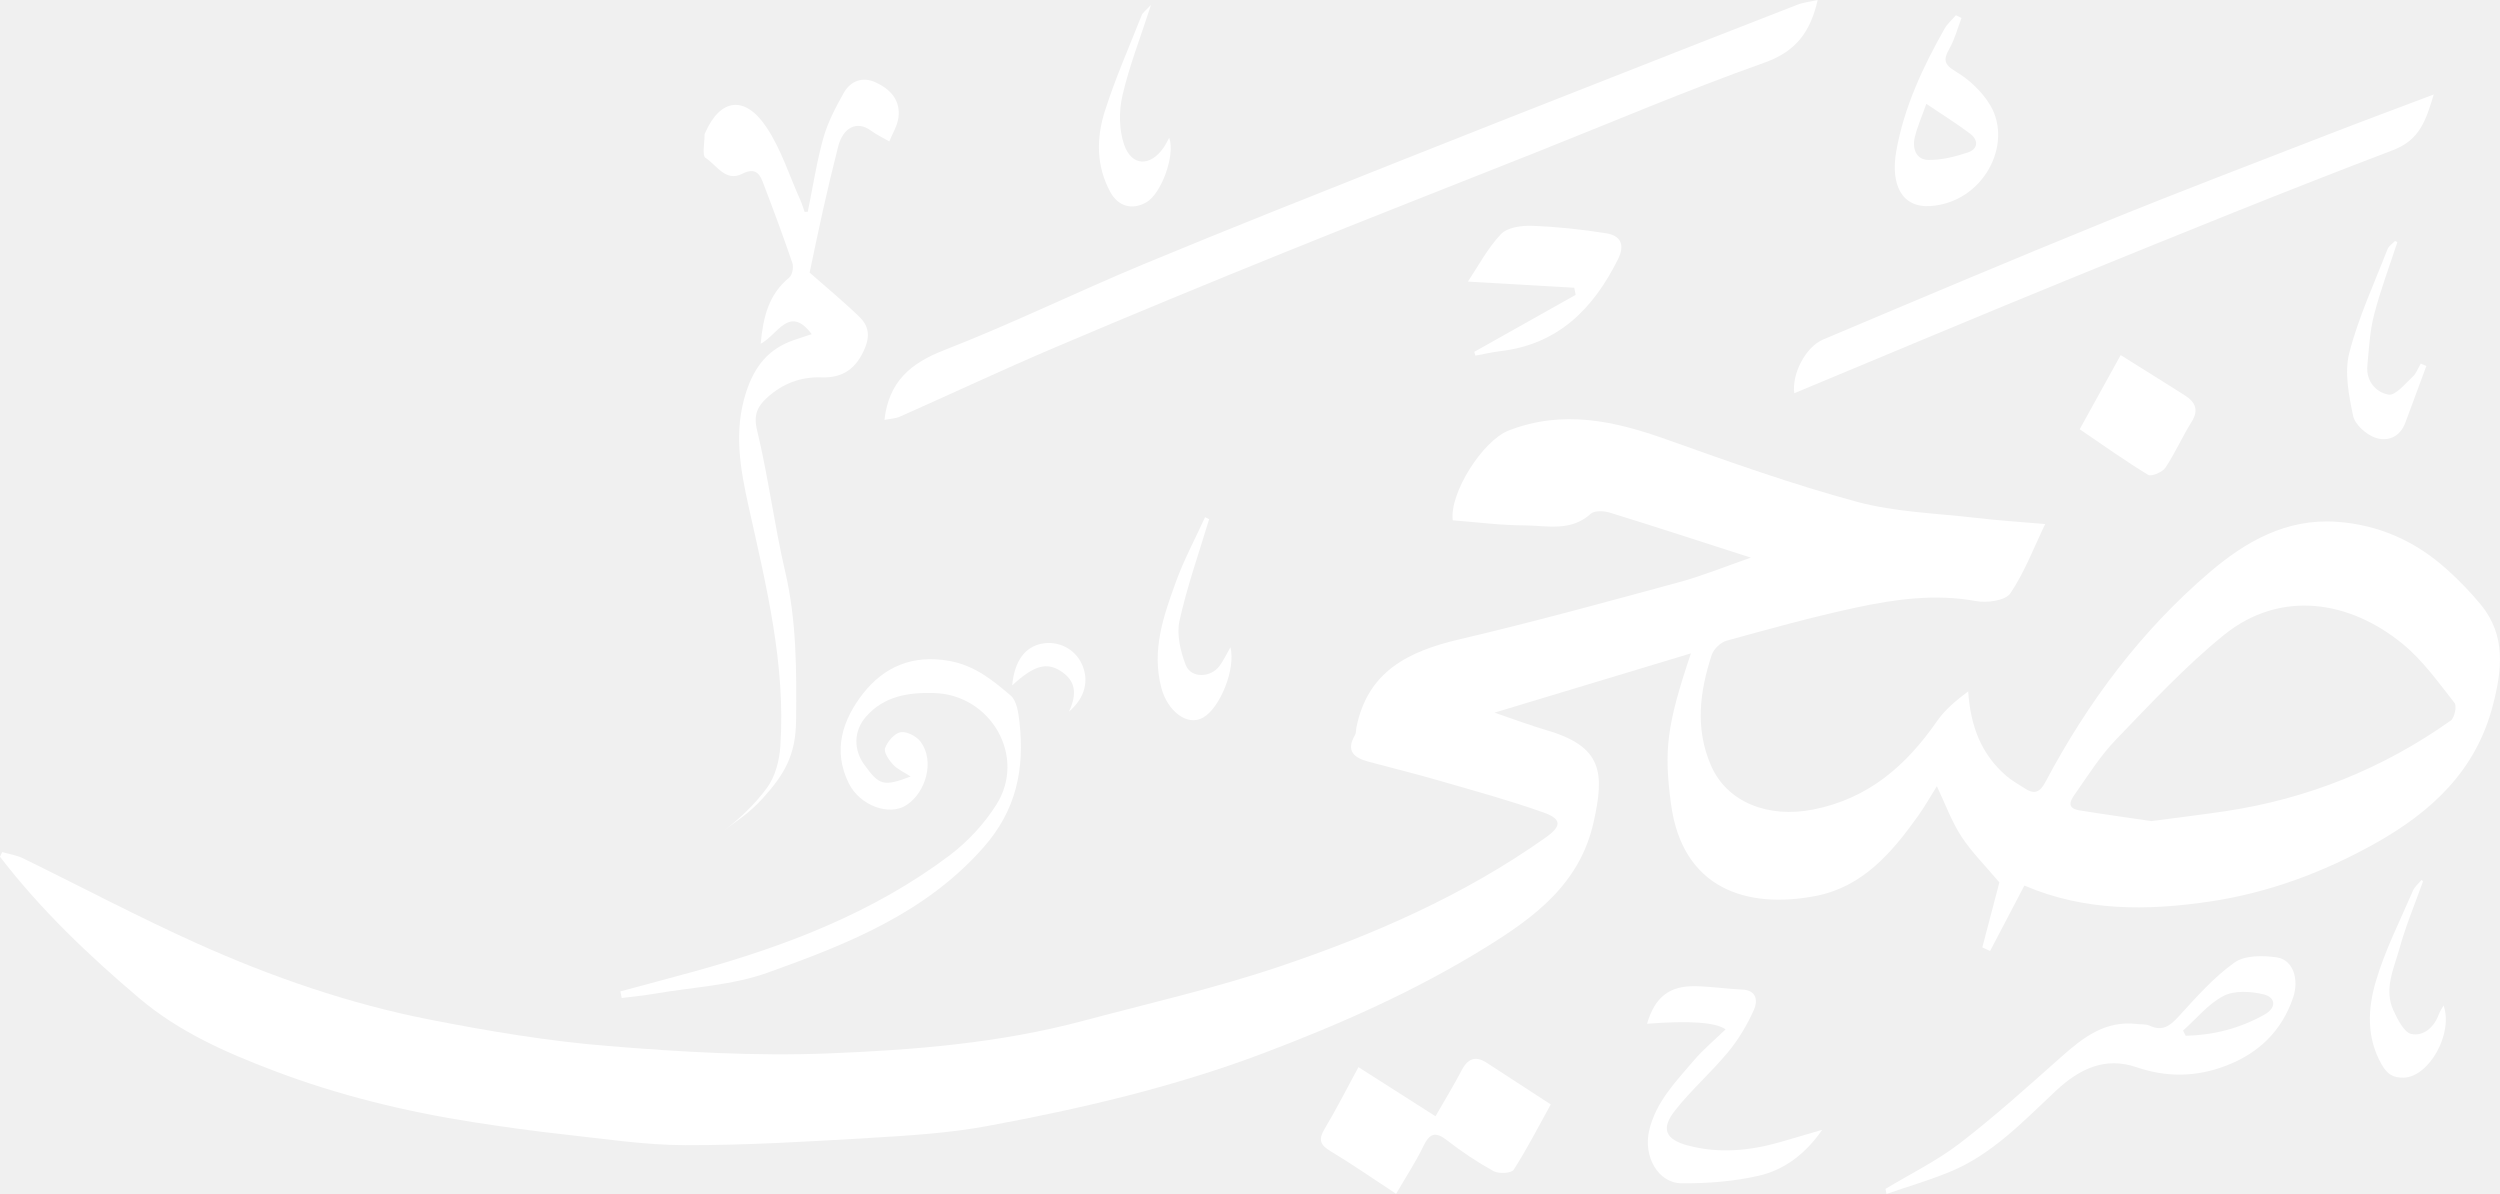
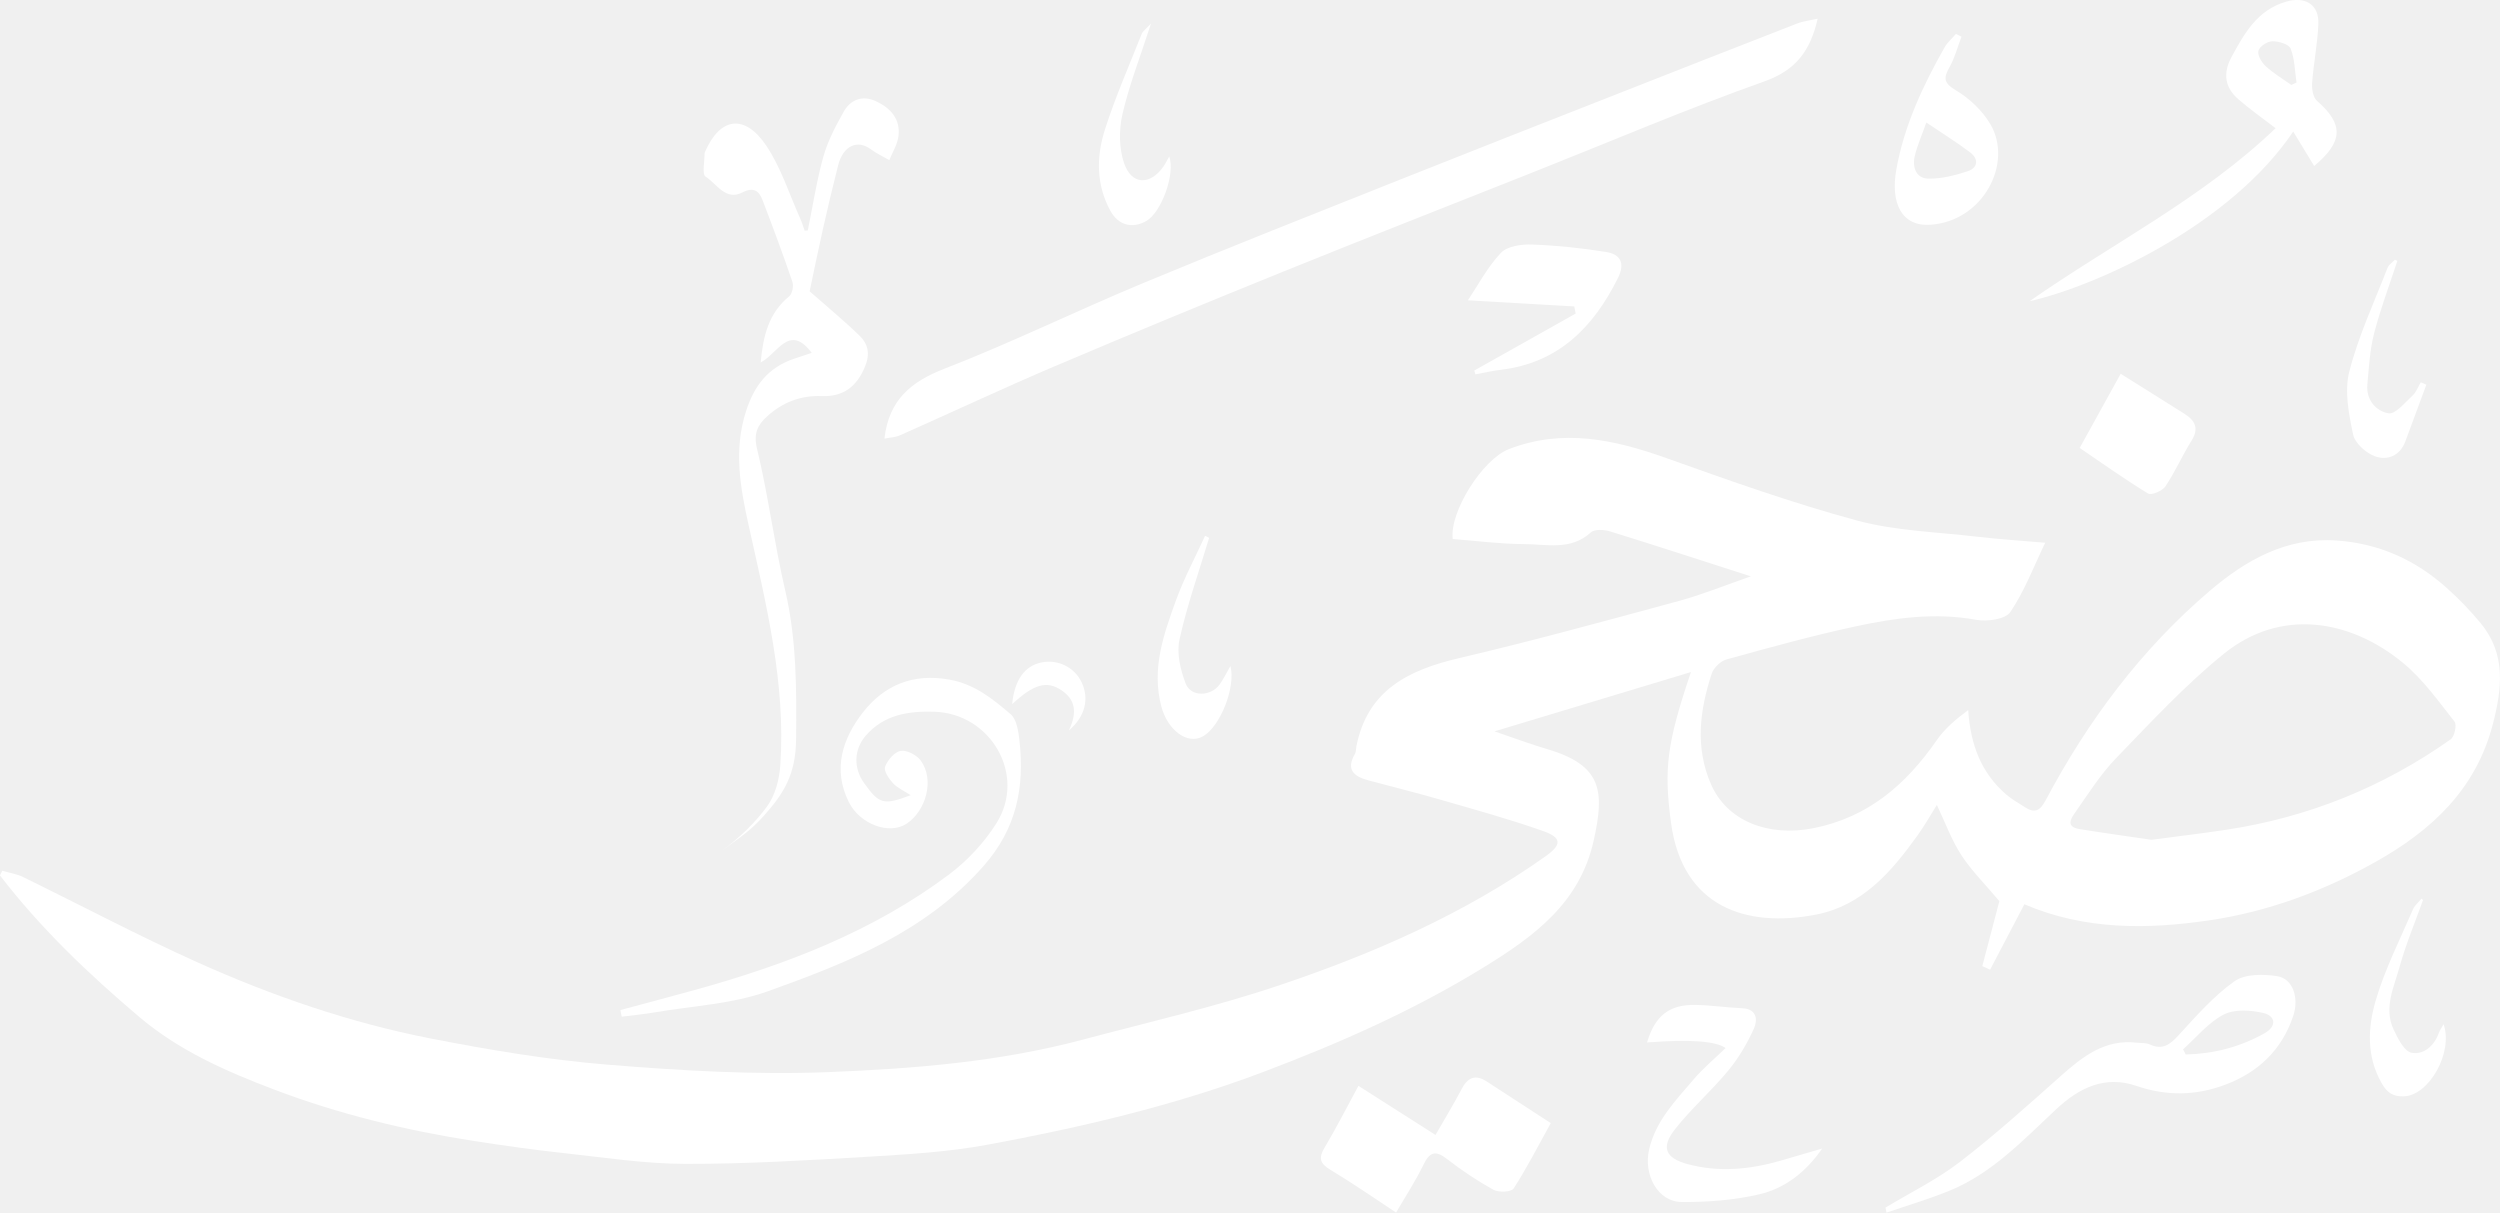
- <svg xmlns="http://www.w3.org/2000/svg" id="Layer_2" data-name="Layer 2" viewBox="0 0 1003.78 479.38">
+ <svg xmlns="http://www.w3.org/2000/svg" id="Layer_2" data-name="Layer 2" viewBox="0 0 1003.78 486.89">
  <defs>
    <style>
      .cls-1 {
        fill: #fff;
      }
    </style>
  </defs>
  <g id="Layer_1-2" data-name="Layer 1">
    <g>
-       <path class="cls-1" d="m996.12,242.82c-4.19-5.07-8.81-9.86-13.71-14.25-12.55-11.24-27.12-17.86-44.17-19.06-20.35-1.44-36.73,8.05-51.02,20.24-27.54,23.49-48.98,52.22-65.94,84.2-2.21,4.18-4.44,5.14-8.27,2.62-2.5-1.65-5.19-3.09-7.44-5.03-10.06-8.67-14.39-19.98-15.32-33.94-4.84,3.59-9.35,7.37-12.58,12.03-12.36,17.82-27.51,31.04-49.67,35.41-18.01,3.55-34.57-2.87-41.01-17.66-6.46-14.82-4.54-29.73.29-44.43.77-2.35,3.58-5.04,5.96-5.7,17.14-4.73,34.31-9.49,51.69-13.24,15.92-3.43,32.01-5.68,48.51-2.66,4.4.81,11.76-.2,13.73-3.11,5.74-8.49,9.44-18.36,14-27.83-10.03-.87-18.83-1.42-27.57-2.45-16.08-1.89-32.6-2.31-48.09-6.5-25.88-7-51.24-16.04-76.52-25.06-20.89-7.45-41.52-11.97-63.2-3.56-10.53,4.08-23.87,25.22-22.5,36.07,9.61.74,19.14,2.01,28.68,2.04,9.04.03,18.68,2.69,26.74-4.67,1.5-1.37,5.33-1.17,7.7-.44,18.74,5.79,37.39,11.89,56.58,18.06-10.01,3.46-19.3,7.28-28.92,9.89-29.29,7.95-58.58,16-88.12,22.92-20.39,4.78-36.89,12.8-41.36,35.51-.19.99-.08,2.13-.56,2.95-3.76,6.41-.32,9.11,5.39,10.64,9.55,2.57,19.15,4.93,28.64,7.68,13.94,4.04,27.96,7.86,41.62,12.71,7.53,2.67,7.35,5.52.9,10.09-32.72,23.19-69.12,39.07-106.79,51.77-25.88,8.72-52.65,14.82-79.08,21.87-33.46,8.92-67.89,11.68-102.19,13.03-29.45,1.16-59.13-.59-88.56-2.99-23.89-1.95-47.72-5.94-71.27-10.56-32.31-6.33-63.43-17.07-93.43-30.54-23.68-10.64-46.64-22.85-69.99-34.24-2.58-1.26-5.56-1.7-8.36-2.52-.31.62-.62,1.25-.92,1.87,16.28,21.2,35.53,39.53,55.89,56.79,15.98,13.55,34.83,21.84,54.13,29.17,25.98,9.86,52.87,16.4,80.3,20.67,12.03,1.87,24.1,3.56,36.2,4.88,16.15,1.76,32.35,4.27,48.53,4.31,24.49.06,49.01-1.42,73.48-2.87,15.97-.95,32.08-1.89,47.76-4.79,37.73-6.97,75.04-15.68,111.11-29.31,30.81-11.65,60.74-24.91,88.8-42.23,19.84-12.25,38.11-25.59,43.67-50.51,4.43-19.83,3.58-30.29-18.7-36.84-6.7-1.97-13.26-4.45-21.1-7.11,26.66-8.05,52.36-15.8,78.87-23.81-9.74,28.84-10.88,38.84-8.02,60.37,4.53,34.11,30.36,42.43,58.22,37.02,18.73-3.64,30.41-17.3,40.89-31.95,2.92-4.08,5.38-8.48,7.65-12.09,3.38,7.09,5.88,14.09,9.83,20.15,4.16,6.37,9.7,11.84,15.27,18.47-1.83,6.99-4.34,16.54-6.85,26.09,1.04.48,2.09.96,3.13,1.44,4.52-8.63,9.04-17.26,13.76-26.26,24.36,10.42,49.46,10.1,74.27,6.44,23.46-3.46,45.66-11.66,66.59-23.38,22.74-12.73,40.44-29.25,47.22-55.32,3.67-14.1,5.42-28.12-4.79-40.49Zm-12.15,46.52c-27.19,19.24-57.33,31.38-90.3,36.34-9.85,1.48-19.74,2.65-29.86,4-9.64-1.43-19.27-2.75-28.85-4.3-6.02-.97-3.12-4.7-1.5-7.02,5.12-7.34,9.98-15.04,16.15-21.43,13.96-14.44,27.71-29.31,43.25-41.91,22.77-18.46,50.72-13.97,72.14,3.76,7.92,6.56,14.1,15.3,20.53,23.46,1,1.27-.02,6.02-1.55,7.1Z" />
-       <path class="cls-1" d="m361.37,167.26c20.72-9.19,41.24-18.84,62.09-27.71,30.62-13.03,61.38-25.71,92.22-38.19,33.49-13.56,67.14-26.71,100.71-40.05,30.65-12.17,61.01-25.14,92.07-36.16,12.82-4.55,18.47-12.51,21.36-25.15-3.04.69-5.76.96-8.22,1.92-24.81,9.64-49.58,19.37-74.34,29.11-28.34,11.15-56.71,22.24-85,33.52-34.38,13.7-68.82,27.27-102.99,41.48-26.83,11.15-52.99,23.98-80.05,34.5-13.54,5.26-22.33,12.57-24.11,28.07,2.15-.44,4.38-.5,6.27-1.34Z" />
-       <path class="cls-1" d="m290.13,333.88c6.68-4.94,12.96-10.92,17.85-17.59,3.28-4.48,4.95-10.91,5.33-16.6,2.22-32.8-5.63-64.35-12.66-96.01-3.39-15.26-6.2-30.46-1.06-46.26,3.37-10.35,8.96-17.36,19.1-20.85,2.29-.79,4.6-1.53,7.23-2.4-9.04-12.02-13.66.34-20.5,3.85.99-10.75,3.22-19.83,11.48-26.59,1.23-1.01,1.82-4.15,1.25-5.81-3.76-11.01-7.81-21.93-11.99-32.8-1.43-3.72-3.56-5.38-8.13-3.04-6.7,3.44-10.26-3.53-14.72-6.36-1.52-.96-.37-6.13-.42-9.38,0-.24.15-.48.25-.72,6.03-13.76,15.87-15.22,24.54-2.32,5.95,8.85,9.23,19.49,13.67,29.35.69,1.53,1.15,3.16,1.72,4.75l1.27-.08c2.03-9.89,3.53-19.93,6.25-29.63,1.76-6.28,4.92-12.27,8.14-18.01,2.75-4.91,7.55-6.74,12.87-4.3,5.88,2.7,10.07,7.19,9.13,14.19-.44,3.28-2.39,6.35-3.66,9.52-2.5-1.45-5.15-2.69-7.46-4.4-5.4-3.99-11.09-1.35-13.08,6.45-2.18,8.54-4.2,17.13-6.14,25.73-1.94,8.61-3.69,17.25-5.31,24.89,6.81,6,13.7,11.67,20.09,17.87,3.33,3.24,4.27,7.16,2.18,12.26-3.35,8.19-8.76,12.25-17.43,11.93-8.49-.31-15.77,2.54-21.94,8.16-3.77,3.44-5.52,6.79-4.02,13,4.54,18.76,6.91,38.04,11.3,56.84,4.62,19.8,4.58,39.74,4.38,59.78-.14,14.07-4.81,21.67-13.14,30.96-2.67,2.98-5.64,5.69-8.86,8.07l-7.5,5.54Z" />
-       <path class="cls-1" d="m720.41,157.89c37.51-15.59,75.11-31.46,112.9-46.85,42.34-17.24,84.69-34.48,127.42-50.73,10.92-4.15,13.28-11.96,16.45-22.38-14.93,5.65-28.29,10.6-41.57,15.75-30.12,11.7-60.33,23.17-90.26,35.35-37.89,15.41-75.58,31.34-113.26,47.25-7.38,3.12-12.67,14.13-11.68,21.61Z" />
-       <path class="cls-1" d="m381.39,343.36c-30.63,23.06-65.82,36.51-102.44,46.63-9.93,2.74-19.9,5.38-29.85,8.06.18.89.36,1.77.53,2.66,4.44-.57,8.91-.98,13.31-1.74,15.17-2.61,31.04-3.32,45.32-8.45,31.73-11.38,63.13-23.66,86.61-50.26,13.3-15.06,16.55-31.63,14.46-50.32-.42-3.72-1.08-8.59-3.55-10.69-7.19-6.11-14.37-12.05-24.64-13.89-14.73-2.63-26.21,2.37-34.62,13.12-8.13,10.41-12.36,22.74-5.69,36.1,4.38,8.77,16.14,13.3,23.21,8.62,7.68-5.09,11.36-17.57,5.62-25.36-1.63-2.21-5.6-4.28-8.04-3.85-2.48.43-5.26,3.72-6.25,6.37-.6,1.63,1.51,4.81,3.16,6.59,1.85,1.98,4.55,3.15,7.12,4.83-10.93,4.11-12.6,3.64-18.72-4.88-4.26-5.94-4.18-13.51.79-19.16,7.23-8.22,16.82-9.77,27.28-9.48,22.86.62,37.28,25.52,25.04,44.84-4.85,7.66-11.43,14.81-18.67,20.26Z" />
-       <path class="cls-1" d="m586.87,429.76c-3.24,6.14-6.85,12.08-10.5,18.43-10.45-6.66-20.55-13.1-30.94-19.72-4.9,9.01-8.95,17.05-13.57,24.75-2.57,4.28-1.89,6.45,2.36,8.99,8.64,5.17,16.91,10.95,26.33,17.13,3.85-6.64,7.82-12.65,10.93-19.08,2.49-5.12,4.73-6.14,9.49-2.43,5.9,4.59,12.18,8.79,18.71,12.39,2.08,1.15,7.14.89,8.05-.52,5.27-8.15,9.7-16.84,14.92-26.26-8.69-5.65-17.22-11.21-25.76-16.75-4.55-2.95-7.61-1.56-10.05,3.07Z" />
-       <path class="cls-1" d="m914.34,384.43c-5.61-.86-13-.93-17.18,2.05-8.4,5.97-15.42,14.02-22.47,21.71-3.46,3.77-6.46,6.01-11.57,3.64-1.48-.69-3.38-.48-5.08-.68-12.74-1.53-21.65,5.4-30.45,13.22-13.33,11.85-26.61,23.83-40.73,34.69-9.19,7.07-19.83,12.26-29.82,18.3.13.67.27,1.35.4,2.02,8.51-2.94,17.18-5.47,25.49-8.89,17.1-7.04,29.53-20.39,42.69-32.67,9.25-8.62,19.57-13.65,32.22-9.32,12.11,4.15,23.9,3.95,35.72-.52,13.25-5.02,22.63-13.97,27.19-27.56,2.44-7.27-.11-15.01-6.42-15.98Zm-5.05,22.9c-9.85,5.55-20.48,8.29-31.69,8.55l-1.08-2.07c5.36-4.78,10.1-10.74,16.28-13.94,4.36-2.26,10.93-1.85,16.03-.63,4.78,1.14,5.46,5.26.45,8.08Z" />
-       <path class="cls-1" d="m677.81,459.97c-9.23-2.48-11-6.77-5.3-14.05,6.52-8.32,14.64-15.38,21.38-23.55,4.2-5.09,7.69-10.98,10.38-17.01,1.42-3.18,1.3-7.78-4.71-8.04-6.27-.27-12.52-1.23-18.79-1.35-10.6-.2-16.34,4.45-19.46,15.08q25.6-1.99,31.53,2.24c-4.37,4.25-9.03,8.11-12.88,12.65-7.21,8.48-15.14,16.52-17.81,28.02-2.38,10.24,3.48,21.09,13.08,21.15,10.39.07,21.03-.74,31.11-3.08,10.34-2.4,18.82-9,25.28-18.39-5.6,1.64-11.19,3.3-16.8,4.91-12.23,3.51-24.66,4.71-37.03,1.39Z" />
-       <path class="cls-1" d="m592.37,142.79c3.38-.61,6.74-1.4,10.14-1.81,23.19-2.77,37.24-17.03,47.13-36.89,3-6.03.9-9.52-4.73-10.42-9.85-1.59-19.85-2.63-29.81-3-4.21-.16-9.91.65-12.47,3.35-5.41,5.73-9.19,12.98-13.25,19.04,15.06.87,28.89,1.67,42.71,2.47.18.95.36,1.91.55,2.86-13.56,7.62-27.13,15.25-40.69,22.87.14.51.28,1.01.41,1.52Z" />
-       <path class="cls-1" d="m775.13,82.73c21.17-1.45,33.28-24.76,24-40.43-3.2-5.4-8.38-10.3-13.79-13.53-4.97-2.96-5.07-4.92-2.58-9.33,2.13-3.77,3.24-8.12,4.8-12.21-.74-.37-1.49-.75-2.23-1.12-1.55,1.81-3.44,3.42-4.59,5.45-8.72,15.42-16.21,31.43-19.34,48.98-2.42,13.56,2.15,22.98,13.73,22.19Zm-6.34-27.53c1-4.25,2.82-8.3,4.65-13.51,6.61,4.46,12.28,7.97,17.58,11.98,3.5,2.65,3.21,6.19-.97,7.57-5.1,1.68-10.59,3.09-15.88,2.97-4.84-.11-6.43-4.59-5.38-9.01Z" />
-       <path class="cls-1" d="m851.48,142.56c-5.75,10.41-10.9,19.73-16.46,29.79,9.44,6.41,18.24,12.7,27.47,18.3,1.33.81,5.73-1.05,6.94-2.86,3.92-5.85,6.77-12.42,10.52-18.4,3.06-4.89,1.41-8.03-2.77-10.68-8.14-5.17-16.32-10.25-25.71-16.14Z" />
-       <path class="cls-1" d="m979.25,407.17c-1.88,5.27-6.14,8.97-11.03,8-2.91-.58-5.45-5.71-7.14-9.28-4.1-8.65.12-16.98,2.36-25.12,2.52-9.13,6.24-17.94,9.43-26.88-.19-.2-.38-.41-.57-.61-1.18,1.44-2.77,2.7-3.47,4.34-5.18,12.09-11.26,23.94-14.93,36.49-3.18,10.87-3.83,22.45,2.37,33.3,2.2,3.85,4.55,5.39,8.86,5.28,10.09-.27,19.98-17.59,16-28.96-.72,1.3-1.47,2.31-1.88,3.45Z" />
-       <path class="cls-1" d="m953.24,126.32c2.54-9.84,6.16-19.41,9.33-29.09-.33-.15-.65-.31-.98-.46-1.01,1.08-2.46,1.98-2.96,3.25-5.36,13.83-11.71,27.42-15.37,41.7-2,7.83-.18,17.01,1.54,25.23.73,3.48,5.16,7.44,8.79,8.75,4.94,1.79,10.02-.14,12.19-5.99,2.82-7.58,5.62-15.17,8.43-22.76-.75-.32-1.49-.64-2.24-.97-1.07,1.79-1.8,3.95-3.27,5.3-3.04,2.79-6.9,7.63-9.66,7.16-5-.84-9.09-5.36-8.52-11.58.64-6.88,1-13.91,2.72-20.55Z" />
-       <path class="cls-1" d="m485.48,208.45l-1.63-.8c-3.96,8.67-8.51,17.12-11.74,26.05-4.94,13.64-9.81,27.36-5.81,42.49,2.45,9.29,10.37,15.59,16.76,11.93,6.86-3.92,13.18-19.65,10.97-28.22-1.56,2.7-2.72,5.17-4.29,7.36-3.55,4.96-11.56,5.18-13.67-.29-2.11-5.47-3.7-12.2-2.49-17.7,3.05-13.8,7.82-27.23,11.9-40.8Z" />
-       <path class="cls-1" d="m460.25,81.24c6.06-3.45,11.71-18.93,9.21-25.92-.85,1.49-1.48,2.84-2.32,4.04-5.36,7.63-12.78,7.48-15.81-1.34-2.05-5.98-2.09-13.41-.66-19.65,2.67-11.6,7.07-22.8,11.49-36.45-2.18,2.39-3.34,3.14-3.75,4.18-5.05,12.76-10.6,25.37-14.77,38.42-3.46,10.83-3.57,22.08,2.17,32.59,3.16,5.79,8.76,7.36,14.44,4.13Z" />
-       <path class="cls-1" d="m434.34,266.56c-2.81-6.07-9.44-9.42-16.08-8.11-6.86,1.35-10.95,7.11-11.86,16.74,8.69-7.99,13.85-9.57,19.83-5.53,5.18,3.5,6.61,8.39,2.94,16.11,6.73-5.74,8.13-12.81,5.18-19.2Z" />
+       <g>
+         <path class="cls-1" d="m996.12,250.33c-4.19-5.07-8.81-9.86-13.71-14.25-12.55-11.24-27.12-17.86-44.17-19.06-20.35-1.44-36.73,8.05-51.02,20.24-27.54,23.49-48.98,52.22-65.94,84.2-2.21,4.18-4.44,5.14-8.27,2.62-2.5-1.65-5.19-3.09-7.44-5.03-10.06-8.67-14.39-19.98-15.32-33.94-4.84,3.59-9.35,7.37-12.58,12.03-12.36,17.82-27.51,31.04-49.67,35.41-18.01,3.55-34.57-2.87-41.01-17.66-6.46-14.82-4.54-29.73.29-44.43.77-2.35,3.58-5.04,5.96-5.7,17.14-4.73,34.31-9.49,51.69-13.24,15.92-3.43,32.01-5.68,48.51-2.66,4.4.81,11.76-.2,13.73-3.11,5.74-8.49,9.44-18.36,14-27.83-10.03-.87-18.83-1.42-27.57-2.45-16.08-1.89-32.6-2.31-48.09-6.5-25.88-7-51.24-16.04-76.52-25.06-20.89-7.45-41.52-11.97-63.2-3.56-10.53,4.08-23.87,25.22-22.5,36.07,9.61.74,19.14,2.01,28.68,2.04,9.04.03,18.68,2.69,26.74-4.67,1.5-1.37,5.33-1.17,7.7-.44,18.74,5.79,37.39,11.89,56.58,18.06-10.01,3.46-19.3,7.28-28.92,9.89-29.29,7.95-58.58,16-88.12,22.92-20.39,4.78-36.89,12.8-41.36,35.51-.19.99-.08,2.13-.56,2.95-3.76,6.41-.32,9.11,5.39,10.64,9.55,2.57,19.15,4.93,28.64,7.68,13.94,4.04,27.96,7.86,41.62,12.71,7.53,2.67,7.35,5.52.9,10.09-32.72,23.19-69.12,39.07-106.79,51.77-25.88,8.72-52.65,14.82-79.08,21.87-33.46,8.92-67.89,11.68-102.19,13.03-29.45,1.16-59.13-.59-88.56-2.99-23.89-1.95-47.72-5.94-71.27-10.56-32.31-6.33-63.43-17.07-93.43-30.54-23.68-10.64-46.64-22.85-69.99-34.24-2.58-1.26-5.56-1.7-8.36-2.52-.31.62-.62,1.25-.92,1.87,16.28,21.2,35.53,39.53,55.89,56.79,15.98,13.55,34.83,21.84,54.13,29.17,25.98,9.86,52.87,16.4,80.3,20.67,12.03,1.87,24.1,3.56,36.2,4.88,16.15,1.76,32.35,4.27,48.53,4.31,24.49.06,49.01-1.42,73.48-2.87,15.97-.95,32.08-1.89,47.76-4.79,37.73-6.97,75.04-15.68,111.11-29.31,30.81-11.65,60.74-24.91,88.8-42.23,19.84-12.25,38.11-25.59,43.67-50.51,4.43-19.83,3.58-30.29-18.7-36.84-6.7-1.97-13.26-4.45-21.1-7.11,26.66-8.05,52.36-15.8,78.87-23.81-9.74,28.84-10.88,38.84-8.02,60.37,4.53,34.11,30.36,42.43,58.22,37.02,18.73-3.64,30.41-17.3,40.89-31.95,2.92-4.08,5.38-8.48,7.65-12.09,3.38,7.09,5.88,14.09,9.83,20.15,4.16,6.37,9.7,11.84,15.27,18.47-1.83,6.99-4.34,16.54-6.85,26.09,1.04.48,2.09.96,3.13,1.44,4.52-8.63,9.04-17.26,13.76-26.26,24.36,10.42,49.46,10.1,74.27,6.44,23.46-3.46,45.66-11.66,66.59-23.38,22.74-12.73,40.44-29.25,47.22-55.32,3.67-14.1,5.42-28.12-4.79-40.49Zm-12.15,46.52c-27.19,19.24-57.33,31.38-90.3,36.34-9.85,1.48-19.74,2.65-29.86,4-9.64-1.43-19.27-2.75-28.85-4.3-6.02-.97-3.12-4.7-1.5-7.02,5.12-7.34,9.98-15.04,16.15-21.43,13.96-14.44,27.71-29.31,43.25-41.91,22.77-18.46,50.72-13.97,72.14,3.76,7.92,6.56,14.1,15.3,20.53,23.46,1,1.27-.02,6.02-1.55,7.1Z" />
+         <path class="cls-1" d="m361.37,174.77c20.72-9.19,41.24-18.84,62.09-27.71,30.62-13.03,61.38-25.71,92.22-38.19,33.49-13.56,67.14-26.71,100.71-40.05,30.65-12.17,61.01-25.14,92.07-36.16,12.82-4.55,18.47-12.51,21.36-25.15-3.04.69-5.76.96-8.22,1.92-24.81,9.64-49.58,19.37-74.34,29.11-28.34,11.15-56.71,22.24-85,33.52-34.38,13.7-68.82,27.27-102.99,41.48-26.83,11.15-52.99,23.98-80.05,34.5-13.54,5.26-22.33,12.57-24.11,28.07,2.15-.44,4.38-.5,6.27-1.34Z" />
+         <path class="cls-1" d="m290.13,341.39c6.68-4.94,12.96-10.92,17.85-17.59,3.28-4.48,4.95-10.91,5.33-16.6,2.22-32.8-5.63-64.35-12.66-96.01-3.39-15.26-6.2-30.46-1.06-46.26,3.37-10.35,8.96-17.36,19.1-20.85,2.29-.79,4.6-1.53,7.23-2.4-9.04-12.02-13.66.34-20.5,3.85.99-10.75,3.22-19.83,11.48-26.59,1.23-1.01,1.82-4.15,1.25-5.81-3.76-11.01-7.81-21.93-11.99-32.8-1.43-3.72-3.56-5.38-8.13-3.04-6.7,3.44-10.26-3.53-14.72-6.36-1.52-.96-.37-6.13-.42-9.38,0-.24.15-.48.25-.72,6.03-13.76,15.87-15.22,24.54-2.32,5.95,8.85,9.23,19.49,13.67,29.35.69,1.53,1.15,3.16,1.72,4.75l1.27-.08c2.03-9.89,3.53-19.93,6.25-29.63,1.76-6.28,4.92-12.27,8.14-18.01,2.75-4.91,7.55-6.74,12.87-4.3,5.88,2.7,10.07,7.19,9.13,14.19-.44,3.28-2.39,6.35-3.66,9.52-2.5-1.45-5.15-2.69-7.46-4.4-5.4-3.99-11.09-1.35-13.08,6.45-2.18,8.54-4.2,17.13-6.14,25.73-1.94,8.61-3.69,17.25-5.31,24.89,6.81,6,13.7,11.67,20.09,17.87,3.33,3.24,4.27,7.16,2.18,12.26-3.35,8.19-8.76,12.25-17.43,11.93-8.49-.31-15.77,2.54-21.94,8.16-3.77,3.44-5.52,6.79-4.02,13,4.54,18.76,6.91,38.04,11.3,56.84,4.62,19.8,4.58,39.74,4.38,59.78-.14,14.07-4.81,21.67-13.14,30.96-2.67,2.98-5.64,5.69-8.86,8.07l-7.5,5.54Z" />
+         <path class="cls-1" d="m381.39,350.86c-30.63,23.06-65.82,36.51-102.44,46.63-9.93,2.74-19.9,5.38-29.85,8.06.18.89.36,1.77.53,2.66,4.44-.57,8.91-.98,13.31-1.74,15.17-2.61,31.04-3.32,45.32-8.45,31.73-11.38,63.13-23.66,86.61-50.26,13.3-15.06,16.55-31.63,14.46-50.32-.42-3.72-1.08-8.59-3.55-10.69-7.19-6.11-14.37-12.05-24.64-13.89-14.73-2.63-26.21,2.37-34.62,13.12-8.13,10.41-12.36,22.74-5.69,36.1,4.38,8.77,16.14,13.3,23.21,8.62,7.68-5.09,11.36-17.57,5.62-25.36-1.63-2.21-5.6-4.28-8.04-3.85-2.48.43-5.26,3.72-6.25,6.37-.6,1.63,1.51,4.81,3.16,6.59,1.85,1.98,4.55,3.15,7.12,4.83-10.93,4.11-12.6,3.64-18.72-4.88-4.26-5.94-4.18-13.51.79-19.16,7.23-8.22,16.82-9.77,27.28-9.48,22.86.62,37.28,25.52,25.04,44.84-4.85,7.66-11.43,14.81-18.67,20.26Z" />
+         <path class="cls-1" d="m586.87,437.27c-3.24,6.14-6.85,12.08-10.5,18.43-10.45-6.66-20.55-13.1-30.94-19.72-4.9,9.01-8.95,17.05-13.57,24.75-2.57,4.28-1.89,6.45,2.36,8.99,8.64,5.17,16.91,10.95,26.33,17.13,3.85-6.64,7.82-12.65,10.93-19.08,2.49-5.12,4.73-6.14,9.49-2.43,5.9,4.59,12.18,8.79,18.71,12.39,2.08,1.15,7.14.89,8.05-.52,5.27-8.15,9.7-16.84,14.92-26.26-8.69-5.65-17.22-11.21-25.76-16.75-4.55-2.95-7.61-1.56-10.05,3.07Z" />
+         <path class="cls-1" d="m914.34,391.94c-5.61-.86-13-.93-17.18,2.05-8.4,5.97-15.42,14.02-22.47,21.71-3.46,3.77-6.46,6.01-11.57,3.64-1.48-.69-3.38-.48-5.08-.68-12.74-1.53-21.65,5.4-30.45,13.22-13.33,11.85-26.61,23.83-40.73,34.69-9.19,7.07-19.83,12.26-29.82,18.3.13.67.27,1.35.4,2.02,8.51-2.94,17.18-5.47,25.49-8.89,17.1-7.04,29.53-20.39,42.69-32.67,9.25-8.62,19.57-13.65,32.22-9.32,12.11,4.15,23.9,3.95,35.72-.52,13.25-5.02,22.63-13.97,27.19-27.56,2.44-7.27-.11-15.01-6.42-15.98Zm-5.05,22.9c-9.85,5.55-20.48,8.29-31.69,8.55l-1.08-2.07c5.36-4.78,10.1-10.74,16.28-13.94,4.36-2.26,10.93-1.85,16.03-.63,4.78,1.14,5.46,5.26.45,8.08Z" />
+         <path class="cls-1" d="m677.81,467.48c-9.23-2.48-11-6.77-5.3-14.05,6.52-8.32,14.64-15.38,21.38-23.55,4.2-5.09,7.69-10.98,10.38-17.01,1.42-3.18,1.3-7.78-4.71-8.04-6.27-.27-12.52-1.23-18.79-1.35-10.6-.2-16.34,4.45-19.46,15.08q25.6-1.99,31.53,2.24c-4.37,4.25-9.03,8.11-12.88,12.65-7.21,8.48-15.14,16.52-17.81,28.02-2.38,10.24,3.48,21.09,13.08,21.15,10.39.07,21.03-.74,31.11-3.08,10.34-2.4,18.82-9,25.28-18.39-5.6,1.64-11.19,3.3-16.8,4.91-12.23,3.51-24.66,4.71-37.03,1.39Z" />
+         <path class="cls-1" d="m592.37,150.3c3.38-.61,6.74-1.4,10.14-1.81,23.19-2.77,37.24-17.03,47.13-36.89,3-6.03.9-9.52-4.73-10.42-9.85-1.59-19.85-2.63-29.81-3-4.21-.16-9.91.65-12.47,3.35-5.41,5.73-9.19,12.98-13.25,19.04,15.06.87,28.89,1.67,42.71,2.47.18.95.36,1.91.55,2.86-13.56,7.62-27.13,15.25-40.69,22.87.14.51.28,1.01.41,1.52Z" />
+         <path class="cls-1" d="m775.13,90.24c21.17-1.45,33.28-24.76,24-40.43-3.2-5.4-8.38-10.3-13.79-13.53-4.97-2.96-5.07-4.92-2.58-9.33,2.13-3.77,3.24-8.12,4.8-12.21-.74-.37-1.49-.75-2.23-1.12-1.55,1.81-3.44,3.42-4.59,5.45-8.72,15.42-16.21,31.43-19.34,48.98-2.42,13.56,2.15,22.98,13.73,22.19Zm-6.34-27.53c1-4.25,2.82-8.3,4.65-13.51,6.61,4.46,12.28,7.97,17.58,11.98,3.5,2.65,3.21,6.19-.97,7.57-5.1,1.68-10.59,3.09-15.88,2.97-4.84-.11-6.43-4.59-5.38-9.01Z" />
+         <path class="cls-1" d="m851.48,150.07c-5.75,10.41-10.9,19.73-16.46,29.79,9.44,6.41,18.24,12.7,27.47,18.3,1.33.81,5.73-1.05,6.94-2.86,3.92-5.85,6.77-12.42,10.52-18.4,3.06-4.89,1.41-8.03-2.77-10.68-8.14-5.17-16.32-10.25-25.71-16.14Z" />
+         <path class="cls-1" d="m979.25,414.68c-1.88,5.27-6.14,8.97-11.03,8-2.91-.58-5.45-5.71-7.14-9.28-4.1-8.65.12-16.98,2.36-25.12,2.52-9.13,6.24-17.94,9.43-26.88-.19-.2-.38-.41-.57-.61-1.18,1.44-2.77,2.7-3.47,4.34-5.18,12.09-11.26,23.94-14.93,36.49-3.18,10.87-3.83,22.45,2.37,33.3,2.2,3.85,4.55,5.39,8.86,5.28,10.09-.27,19.98-17.59,16-28.96-.72,1.3-1.47,2.31-1.88,3.45Z" />
+         <path class="cls-1" d="m953.24,133.83c2.54-9.84,6.16-19.41,9.33-29.09-.33-.15-.65-.31-.98-.46-1.01,1.08-2.46,1.98-2.96,3.25-5.36,13.83-11.71,27.42-15.37,41.7-2,7.83-.18,17.01,1.54,25.23.73,3.48,5.16,7.44,8.79,8.75,4.94,1.79,10.02-.14,12.19-5.99,2.82-7.58,5.62-15.17,8.43-22.76-.75-.32-1.49-.64-2.24-.97-1.07,1.79-1.8,3.95-3.27,5.3-3.04,2.79-6.9,7.63-9.66,7.16-5-.84-9.09-5.36-8.52-11.58.64-6.88,1-13.91,2.72-20.55Z" />
+         <path class="cls-1" d="m485.48,215.95l-1.63-.8c-3.96,8.67-8.51,17.12-11.74,26.05-4.94,13.64-9.81,27.36-5.81,42.49,2.45,9.29,10.37,15.59,16.76,11.93,6.86-3.92,13.18-19.65,10.97-28.22-1.56,2.7-2.72,5.17-4.29,7.36-3.55,4.96-11.56,5.18-13.67-.29-2.11-5.47-3.7-12.2-2.49-17.7,3.05-13.8,7.82-27.23,11.9-40.8Z" />
+         <path class="cls-1" d="m460.25,88.74c6.06-3.45,11.71-18.93,9.21-25.92-.85,1.49-1.48,2.84-2.32,4.04-5.36,7.63-12.78,7.48-15.81-1.34-2.05-5.98-2.09-13.41-.66-19.65,2.67-11.6,7.07-22.8,11.49-36.45-2.18,2.39-3.34,3.14-3.75,4.18-5.05,12.76-10.6,25.37-14.77,38.42-3.46,10.83-3.57,22.08,2.17,32.59,3.16,5.79,8.76,7.36,14.44,4.13Z" />
+         <path class="cls-1" d="m434.34,274.07c-2.81-6.07-9.44-9.42-16.08-8.11-6.86,1.35-10.95,7.11-11.86,16.74,8.69-7.99,13.85-9.57,19.83-5.53,5.18,3.5,6.61,8.39,2.94,16.11,6.73-5.74,8.13-12.81,5.18-19.2Z" />
+       </g>
+       <path class="cls-1" d="m898.63,39.77c4.57,4,9.58,7.49,15.05,11.71-29.41,28.2-65.83,46.42-98.78,69.46,27.28-6.22,80.6-30.6,105.86-68.12,3.08,5.08,5.74,9.46,8.4,13.83,11.74-9.8,11.9-16.75,1.14-26.16-1.58-1.38-2.14-4.78-1.96-7.16.59-7.94,2.2-15.81,2.51-23.75.3-7.83-5.34-11.16-13.04-8.89-11.5,3.39-16.69,12.73-21.86,22.27-3.46,6.39-2.69,12.1,2.68,16.8Zm8.15-19.4c.46-1.73,3.6-3.77,5.6-3.8,2.54-.04,6.66,1.2,7.35,2.96,1.64,4.21,1.67,9.04,2.35,13.63-.7.31-1.41.63-2.11.94-3.46-2.47-7.17-4.67-10.27-7.52-1.63-1.5-3.38-4.47-2.92-6.2Z" />
    </g>
  </g>
</svg>
